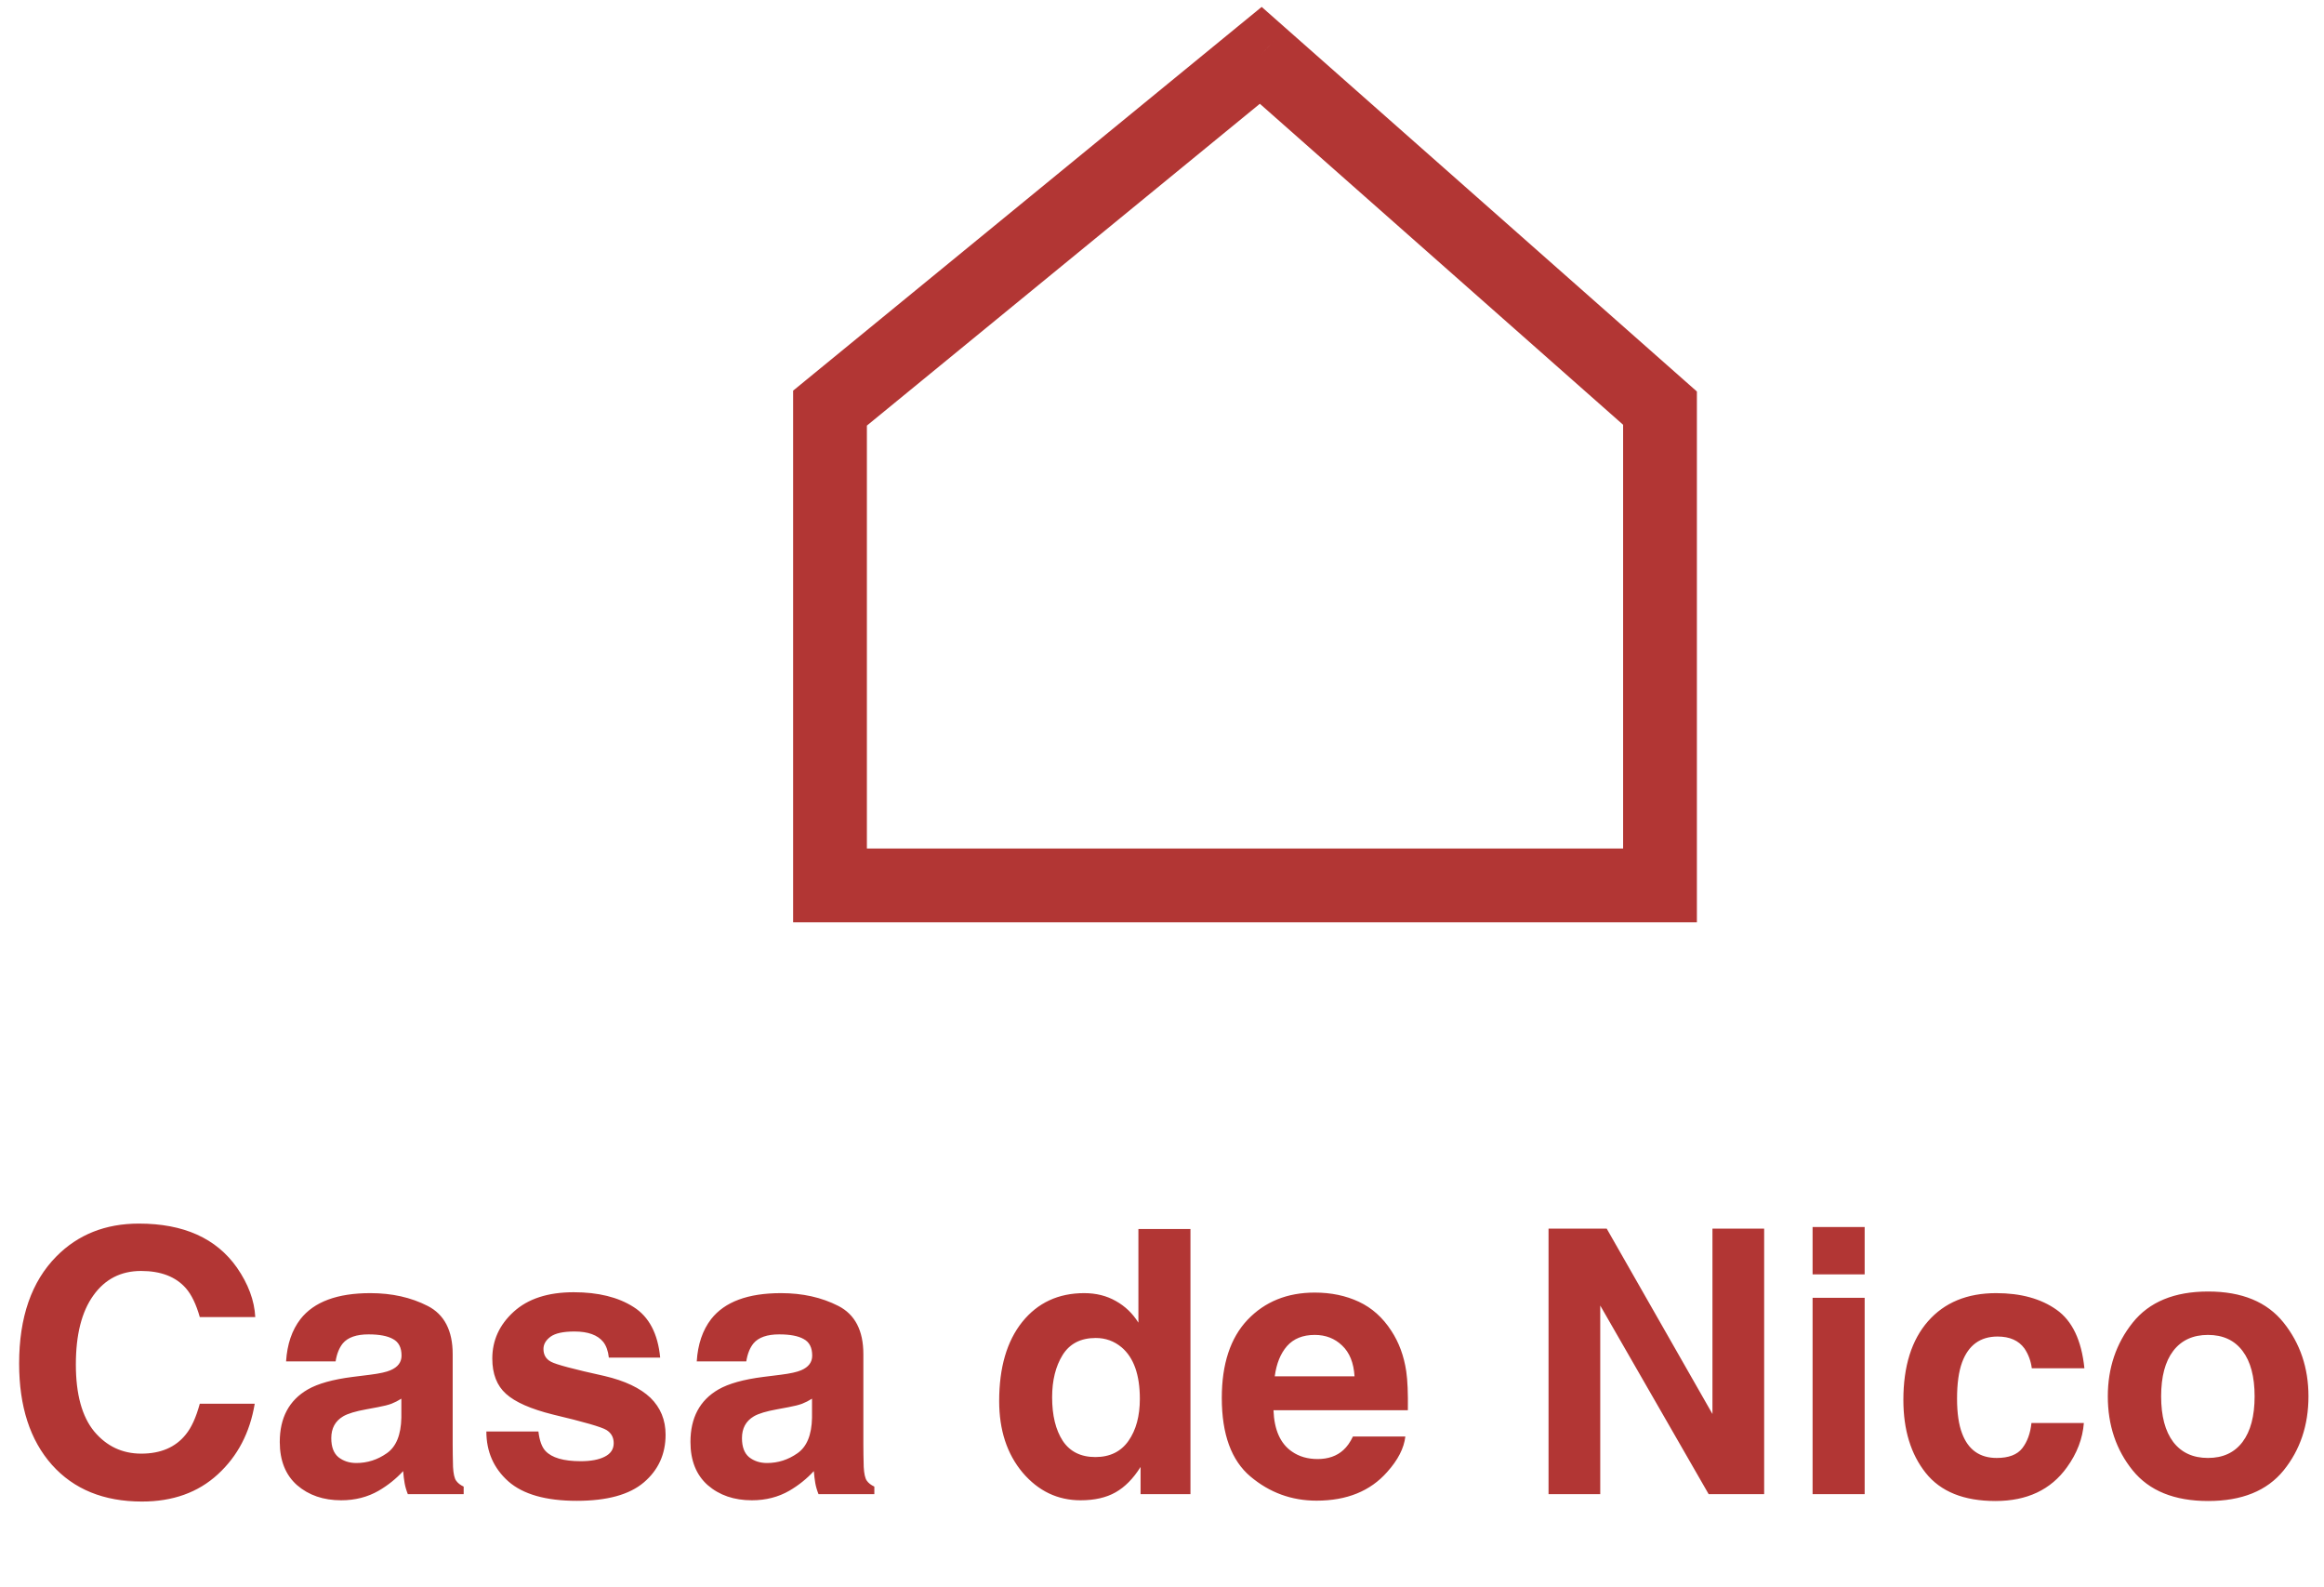
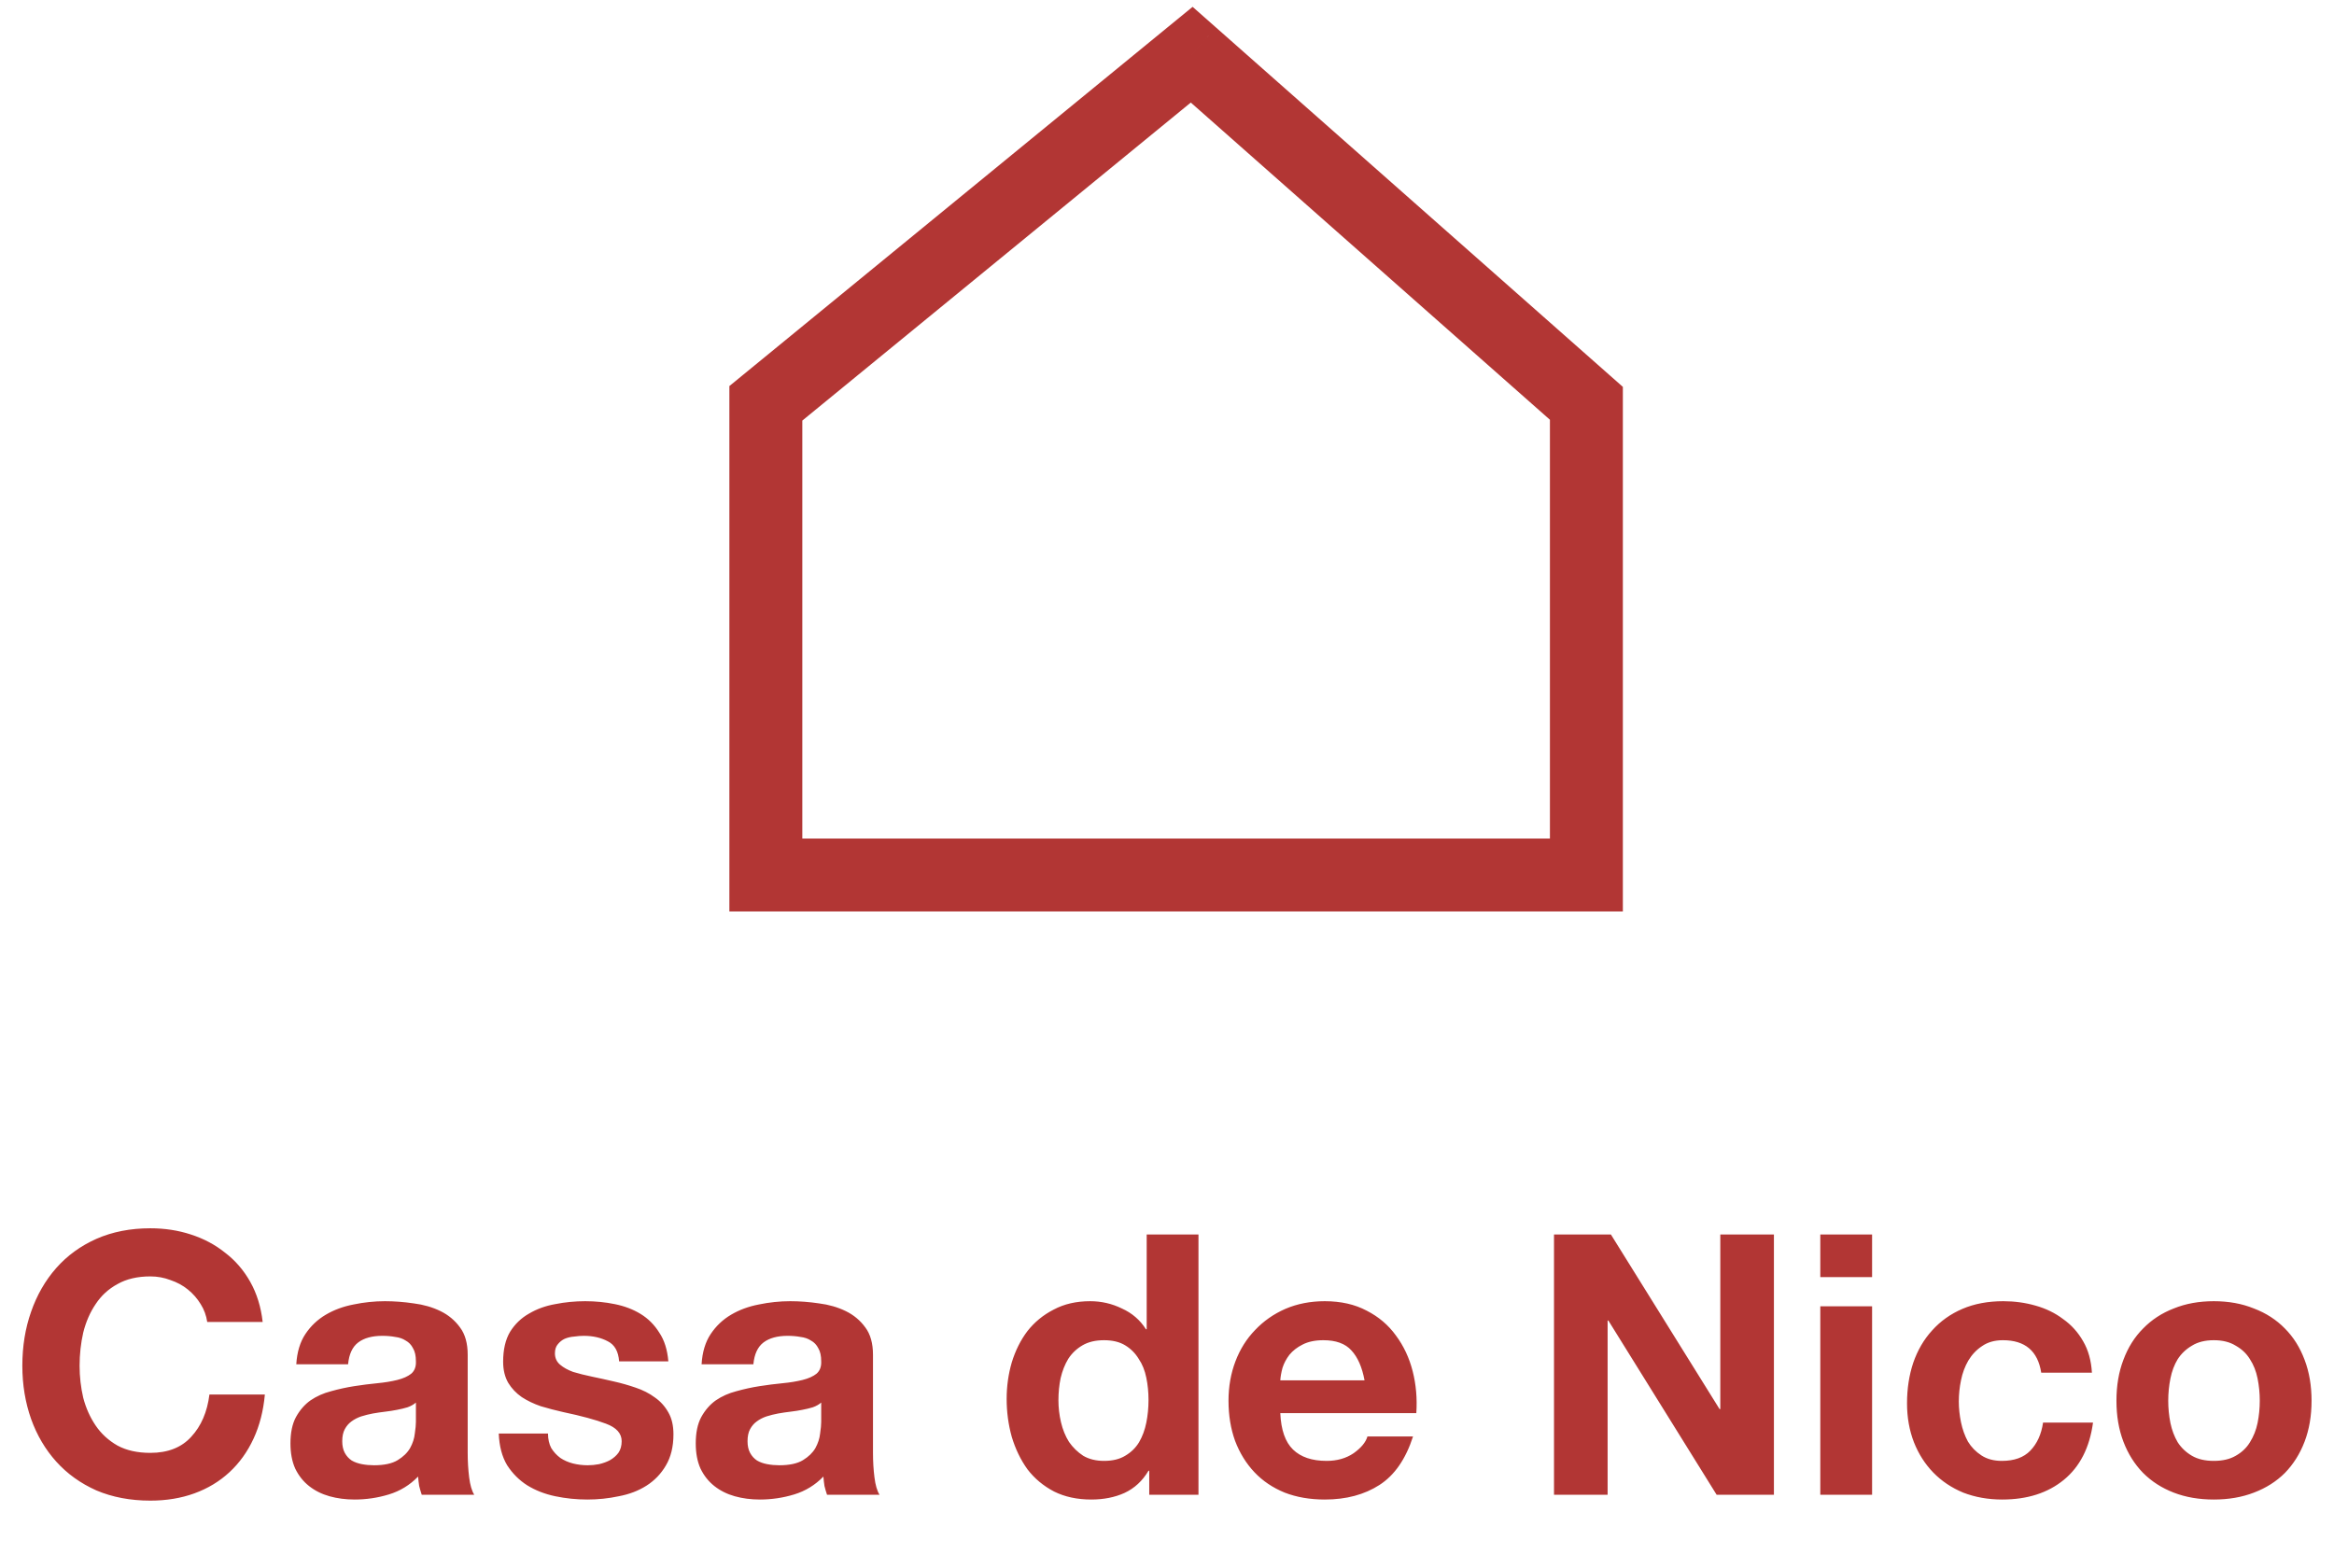
- <svg xmlns="http://www.w3.org/2000/svg" width="126" height="86" viewBox="0 0 126 86" fill="none">
-   <path d="M68.354 3L69.679 1.501L68.404 0.375L67.087 1.453L68.354 3ZM45 22.125L43.733 20.578L43 21.178V22.125H45ZM90 22.125H92V21.223L91.324 20.626L90 22.125ZM90 48V50H92V48H90ZM45 48H43V50H45V48ZM67.087 1.453L43.733 20.578L46.267 23.672L69.622 4.547L67.087 1.453ZM91.324 20.626L69.679 1.501L67.03 4.499L88.676 23.624L91.324 20.626ZM88 22.125V48H92V22.125H88ZM90 46H45V50H90V46ZM47 48V22.125H43V48H47Z" fill="#B23634" />
-   <path d="M1.037 73.92C1.037 71.407 1.711 69.47 3.059 68.109C4.23 66.924 5.721 66.332 7.531 66.332C9.953 66.332 11.724 67.126 12.844 68.715C13.462 69.607 13.794 70.502 13.84 71.4H10.832C10.637 70.71 10.386 70.189 10.08 69.838C9.533 69.213 8.723 68.9 7.648 68.9C6.555 68.9 5.692 69.343 5.061 70.228C4.429 71.107 4.113 72.354 4.113 73.969C4.113 75.583 4.445 76.794 5.109 77.602C5.78 78.402 6.63 78.803 7.658 78.803C8.713 78.803 9.517 78.458 10.07 77.768C10.376 77.397 10.63 76.84 10.832 76.098H13.81C13.55 77.667 12.883 78.943 11.809 79.926C10.741 80.909 9.37 81.4 7.697 81.4C5.627 81.4 3.999 80.736 2.814 79.408C1.63 78.074 1.037 76.244 1.037 73.92ZM21.76 75.824C21.584 75.935 21.405 76.026 21.223 76.098C21.047 76.163 20.803 76.225 20.49 76.283L19.865 76.4C19.279 76.505 18.859 76.632 18.605 76.781C18.176 77.035 17.961 77.429 17.961 77.963C17.961 78.438 18.091 78.783 18.352 78.998C18.619 79.206 18.941 79.311 19.318 79.311C19.917 79.311 20.467 79.135 20.969 78.783C21.477 78.432 21.74 77.79 21.76 76.859V75.824ZM20.07 74.525C20.585 74.46 20.953 74.379 21.174 74.281C21.571 74.112 21.77 73.848 21.77 73.49C21.77 73.054 21.616 72.755 21.311 72.592C21.011 72.422 20.568 72.338 19.982 72.338C19.325 72.338 18.859 72.501 18.586 72.826C18.391 73.067 18.26 73.393 18.195 73.803H15.51C15.568 72.872 15.829 72.107 16.291 71.508C17.027 70.57 18.29 70.102 20.08 70.102C21.245 70.102 22.281 70.333 23.186 70.795C24.09 71.257 24.543 72.13 24.543 73.412V78.295C24.543 78.633 24.549 79.044 24.562 79.525C24.582 79.89 24.637 80.137 24.729 80.268C24.82 80.398 24.956 80.505 25.139 80.59V81H22.111C22.027 80.785 21.968 80.583 21.936 80.394C21.903 80.206 21.877 79.991 21.857 79.75C21.473 80.167 21.031 80.522 20.529 80.814C19.93 81.159 19.253 81.332 18.498 81.332C17.535 81.332 16.737 81.059 16.105 80.512C15.48 79.958 15.168 79.177 15.168 78.168C15.168 76.859 15.672 75.912 16.682 75.326C17.235 75.007 18.049 74.779 19.123 74.643L20.07 74.525ZM29.191 77.602C29.25 78.096 29.377 78.448 29.572 78.656C29.917 79.027 30.555 79.213 31.486 79.213C32.033 79.213 32.466 79.132 32.785 78.969C33.111 78.806 33.273 78.562 33.273 78.236C33.273 77.924 33.143 77.686 32.883 77.523C32.622 77.361 31.656 77.081 29.982 76.684C28.778 76.384 27.928 76.01 27.434 75.561C26.939 75.118 26.691 74.48 26.691 73.647C26.691 72.663 27.076 71.82 27.844 71.117C28.619 70.408 29.706 70.053 31.105 70.053C32.434 70.053 33.514 70.32 34.348 70.853C35.188 71.381 35.669 72.296 35.793 73.598H33.01C32.971 73.24 32.87 72.956 32.707 72.748C32.401 72.37 31.88 72.182 31.145 72.182C30.539 72.182 30.106 72.276 29.846 72.465C29.592 72.654 29.465 72.875 29.465 73.129C29.465 73.448 29.602 73.679 29.875 73.822C30.148 73.972 31.115 74.229 32.775 74.594C33.882 74.854 34.712 75.248 35.266 75.775C35.812 76.309 36.086 76.977 36.086 77.777C36.086 78.832 35.692 79.695 34.904 80.365C34.123 81.029 32.912 81.361 31.271 81.361C29.598 81.361 28.361 81.01 27.561 80.307C26.766 79.597 26.369 78.695 26.369 77.602H29.191ZM44.025 75.824C43.85 75.935 43.671 76.026 43.488 76.098C43.312 76.163 43.068 76.225 42.756 76.283L42.131 76.4C41.545 76.505 41.125 76.632 40.871 76.781C40.441 77.035 40.227 77.429 40.227 77.963C40.227 78.438 40.357 78.783 40.617 78.998C40.884 79.206 41.206 79.311 41.584 79.311C42.183 79.311 42.733 79.135 43.234 78.783C43.742 78.432 44.006 77.79 44.025 76.859V75.824ZM42.336 74.525C42.85 74.46 43.218 74.379 43.44 74.281C43.837 74.112 44.035 73.848 44.035 73.49C44.035 73.054 43.882 72.755 43.576 72.592C43.277 72.422 42.834 72.338 42.248 72.338C41.59 72.338 41.125 72.501 40.852 72.826C40.656 73.067 40.526 73.393 40.461 73.803H37.775C37.834 72.872 38.094 72.107 38.557 71.508C39.292 70.57 40.555 70.102 42.346 70.102C43.511 70.102 44.546 70.333 45.451 70.795C46.356 71.257 46.809 72.13 46.809 73.412V78.295C46.809 78.633 46.815 79.044 46.828 79.525C46.848 79.89 46.903 80.137 46.994 80.268C47.085 80.398 47.222 80.505 47.404 80.59V81H44.377C44.292 80.785 44.234 80.583 44.201 80.394C44.169 80.206 44.143 79.991 44.123 79.75C43.739 80.167 43.296 80.522 42.795 80.814C42.196 81.159 41.519 81.332 40.764 81.332C39.8 81.332 39.003 81.059 38.371 80.512C37.746 79.958 37.434 79.177 37.434 78.168C37.434 76.859 37.938 75.912 38.947 75.326C39.501 75.007 40.315 74.779 41.389 74.643L42.336 74.525ZM58.781 70.102C59.426 70.102 59.999 70.245 60.5 70.531C61.001 70.811 61.408 71.202 61.721 71.703V66.625H64.543V81H61.838V79.525C61.441 80.157 60.988 80.616 60.48 80.902C59.973 81.189 59.341 81.332 58.586 81.332C57.342 81.332 56.294 80.831 55.441 79.828C54.595 78.819 54.172 77.527 54.172 75.951C54.172 74.135 54.589 72.706 55.422 71.664C56.262 70.622 57.382 70.102 58.781 70.102ZM59.387 78.988C60.175 78.988 60.773 78.695 61.184 78.109C61.594 77.523 61.799 76.765 61.799 75.834C61.799 74.532 61.47 73.601 60.812 73.041C60.409 72.703 59.94 72.533 59.406 72.533C58.592 72.533 57.993 72.842 57.609 73.461C57.232 74.073 57.043 74.835 57.043 75.746C57.043 76.729 57.235 77.517 57.619 78.109C58.01 78.695 58.599 78.988 59.387 78.988ZM71.281 72.367C70.637 72.367 70.135 72.569 69.777 72.973C69.426 73.376 69.204 73.923 69.113 74.613H73.439C73.394 73.878 73.169 73.321 72.766 72.943C72.368 72.559 71.874 72.367 71.281 72.367ZM71.281 70.072C72.167 70.072 72.964 70.238 73.674 70.57C74.383 70.902 74.969 71.426 75.432 72.143C75.848 72.774 76.118 73.507 76.242 74.34C76.314 74.828 76.343 75.531 76.33 76.449H69.045C69.084 77.517 69.419 78.266 70.051 78.695C70.435 78.962 70.897 79.096 71.438 79.096C72.01 79.096 72.476 78.933 72.834 78.607C73.029 78.432 73.202 78.188 73.352 77.875H76.193C76.122 78.507 75.793 79.148 75.207 79.799C74.296 80.834 73.019 81.352 71.379 81.352C70.025 81.352 68.83 80.915 67.795 80.043C66.76 79.171 66.242 77.751 66.242 75.785C66.242 73.943 66.708 72.53 67.639 71.547C68.576 70.564 69.79 70.072 71.281 70.072ZM83.957 66.606H87.111L92.844 76.654V66.606H95.647V81H92.639L86.76 70.775V81H83.957V66.606ZM101.096 69.086H98.273V66.518H101.096V69.086ZM98.273 70.356H101.096V81H98.273V70.356ZM110.158 74.174C110.106 73.777 109.973 73.419 109.758 73.1C109.445 72.67 108.96 72.455 108.303 72.455C107.365 72.455 106.724 72.921 106.379 73.852C106.197 74.346 106.105 75.004 106.105 75.824C106.105 76.606 106.197 77.234 106.379 77.709C106.711 78.594 107.336 79.037 108.254 79.037C108.905 79.037 109.367 78.861 109.641 78.51C109.914 78.158 110.08 77.703 110.139 77.143H112.98C112.915 77.989 112.609 78.79 112.062 79.545C111.19 80.762 109.898 81.371 108.186 81.371C106.473 81.371 105.214 80.863 104.406 79.848C103.599 78.832 103.195 77.514 103.195 75.893C103.195 74.063 103.641 72.641 104.533 71.625C105.425 70.609 106.656 70.102 108.225 70.102C109.559 70.102 110.65 70.401 111.496 71C112.349 71.599 112.854 72.657 113.01 74.174H110.158ZM119.709 79.037C120.523 79.037 121.148 78.747 121.584 78.168C122.02 77.588 122.238 76.765 122.238 75.697C122.238 74.63 122.02 73.809 121.584 73.236C121.148 72.657 120.523 72.367 119.709 72.367C118.895 72.367 118.267 72.657 117.824 73.236C117.388 73.809 117.17 74.63 117.17 75.697C117.17 76.765 117.388 77.588 117.824 78.168C118.267 78.747 118.895 79.037 119.709 79.037ZM125.158 75.697C125.158 77.26 124.709 78.598 123.811 79.711C122.912 80.818 121.548 81.371 119.719 81.371C117.889 81.371 116.525 80.818 115.627 79.711C114.729 78.598 114.279 77.26 114.279 75.697C114.279 74.161 114.729 72.829 115.627 71.703C116.525 70.577 117.889 70.014 119.719 70.014C121.548 70.014 122.912 70.577 123.811 71.703C124.709 72.829 125.158 74.161 125.158 75.697Z" fill="#B23634" />
+ <svg xmlns="http://www.w3.org/2000/svg" width="128" height="86" viewBox="0 0 128 86" fill="none">
+   <path d="M65.354 3L66.679 1.501L65.404 0.375L64.087 1.453L65.354 3ZM42 22.125L40.733 20.578L40 21.178V22.125H42ZM87 22.125H89V21.223L88.324 20.626L87 22.125ZM87 48V50H89V48H87ZM42 48H40V50H42V48ZM64.087 1.453L40.733 20.578L43.267 23.672L66.622 4.547L64.087 1.453ZM88.324 20.626L66.679 1.501L64.03 4.499L85.676 23.624L88.324 20.626ZM85 22.125V48H89V22.125H85ZM87 46H42V50H87V46ZM44 48V22.125H40V48H44Z" fill="#B23634" />
+   <path d="M11.365 72.52H14.405C14.312 71.693 14.085 70.96 13.725 70.32C13.365 69.68 12.905 69.147 12.345 68.72C11.798 68.28 11.171 67.947 10.465 67.72C9.772 67.493 9.032 67.38 8.245 67.38C7.152 67.38 6.165 67.573 5.285 67.96C4.418 68.347 3.685 68.88 3.085 69.56C2.485 70.24 2.025 71.04 1.705 71.96C1.385 72.867 1.225 73.853 1.225 74.92C1.225 75.96 1.385 76.933 1.705 77.84C2.025 78.733 2.485 79.513 3.085 80.18C3.685 80.847 4.418 81.373 5.285 81.76C6.165 82.133 7.152 82.32 8.245 82.32C9.125 82.32 9.932 82.187 10.665 81.92C11.398 81.653 12.038 81.267 12.585 80.76C13.132 80.253 13.572 79.64 13.905 78.92C14.238 78.2 14.445 77.393 14.525 76.5H11.485C11.365 77.46 11.031 78.233 10.485 78.82C9.952 79.407 9.205 79.7 8.245 79.7C7.538 79.7 6.938 79.567 6.445 79.3C5.952 79.02 5.552 78.653 5.245 78.2C4.938 77.747 4.712 77.24 4.565 76.68C4.432 76.107 4.365 75.52 4.365 74.92C4.365 74.293 4.432 73.687 4.565 73.1C4.712 72.513 4.938 71.993 5.245 71.54C5.552 71.073 5.952 70.707 6.445 70.44C6.938 70.16 7.538 70.02 8.245 70.02C8.632 70.02 8.998 70.087 9.345 70.22C9.705 70.34 10.025 70.513 10.305 70.74C10.585 70.967 10.818 71.233 11.005 71.54C11.191 71.833 11.312 72.16 11.365 72.52ZM16.249 74.84C16.289 74.173 16.456 73.62 16.749 73.18C17.042 72.74 17.416 72.387 17.869 72.12C18.322 71.853 18.829 71.667 19.389 71.56C19.962 71.44 20.536 71.38 21.109 71.38C21.629 71.38 22.156 71.42 22.689 71.5C23.222 71.567 23.709 71.707 24.149 71.92C24.589 72.133 24.949 72.433 25.229 72.82C25.509 73.193 25.649 73.693 25.649 74.32V79.7C25.649 80.167 25.676 80.613 25.729 81.04C25.782 81.467 25.876 81.787 26.009 82H23.129C23.076 81.84 23.029 81.68 22.989 81.52C22.962 81.347 22.942 81.173 22.929 81C22.476 81.467 21.942 81.793 21.329 81.98C20.716 82.167 20.089 82.26 19.449 82.26C18.956 82.26 18.496 82.2 18.069 82.08C17.642 81.96 17.269 81.773 16.949 81.52C16.629 81.267 16.376 80.947 16.189 80.56C16.016 80.173 15.929 79.713 15.929 79.18C15.929 78.593 16.029 78.113 16.229 77.74C16.442 77.353 16.709 77.047 17.029 76.82C17.362 76.593 17.736 76.427 18.149 76.32C18.576 76.2 19.002 76.107 19.429 76.04C19.856 75.973 20.276 75.92 20.689 75.88C21.102 75.84 21.469 75.78 21.789 75.7C22.109 75.62 22.362 75.507 22.549 75.36C22.736 75.2 22.822 74.973 22.809 74.68C22.809 74.373 22.756 74.133 22.649 73.96C22.556 73.773 22.422 73.633 22.249 73.54C22.089 73.433 21.896 73.367 21.669 73.34C21.456 73.3 21.222 73.28 20.969 73.28C20.409 73.28 19.969 73.4 19.649 73.64C19.329 73.88 19.142 74.28 19.089 74.84H16.249ZM22.809 76.94C22.689 77.047 22.536 77.133 22.349 77.2C22.176 77.253 21.982 77.3 21.769 77.34C21.569 77.38 21.356 77.413 21.129 77.44C20.902 77.467 20.676 77.5 20.449 77.54C20.236 77.58 20.022 77.633 19.809 77.7C19.609 77.767 19.429 77.86 19.269 77.98C19.122 78.087 19.002 78.227 18.909 78.4C18.816 78.573 18.769 78.793 18.769 79.06C18.769 79.313 18.816 79.527 18.909 79.7C19.002 79.873 19.129 80.013 19.289 80.12C19.449 80.213 19.636 80.28 19.849 80.32C20.062 80.36 20.282 80.38 20.509 80.38C21.069 80.38 21.502 80.287 21.809 80.1C22.116 79.913 22.342 79.693 22.489 79.44C22.636 79.173 22.722 78.907 22.749 78.64C22.789 78.373 22.809 78.16 22.809 78V76.94ZM30.053 78.64H27.353C27.38 79.333 27.533 79.913 27.813 80.38C28.107 80.833 28.473 81.2 28.913 81.48C29.367 81.76 29.88 81.96 30.453 82.08C31.027 82.2 31.613 82.26 32.213 82.26C32.8 82.26 33.373 82.2 33.933 82.08C34.507 81.973 35.013 81.78 35.453 81.5C35.893 81.22 36.247 80.853 36.513 80.4C36.793 79.933 36.933 79.36 36.933 78.68C36.933 78.2 36.84 77.8 36.653 77.48C36.467 77.147 36.22 76.873 35.913 76.66C35.607 76.433 35.253 76.253 34.853 76.12C34.467 75.987 34.067 75.873 33.653 75.78C33.253 75.687 32.86 75.6 32.473 75.52C32.087 75.44 31.74 75.353 31.433 75.26C31.14 75.153 30.9 75.02 30.713 74.86C30.527 74.7 30.433 74.493 30.433 74.24C30.433 74.027 30.487 73.86 30.593 73.74C30.7 73.607 30.827 73.507 30.973 73.44C31.133 73.373 31.307 73.333 31.493 73.32C31.68 73.293 31.853 73.28 32.013 73.28C32.52 73.28 32.96 73.38 33.333 73.58C33.707 73.767 33.913 74.133 33.953 74.68H36.653C36.6 74.04 36.433 73.513 36.153 73.1C35.887 72.673 35.547 72.333 35.133 72.08C34.72 71.827 34.247 71.647 33.713 71.54C33.193 71.433 32.653 71.38 32.093 71.38C31.533 71.38 30.987 71.433 30.453 71.54C29.92 71.633 29.44 71.807 29.013 72.06C28.587 72.3 28.24 72.633 27.973 73.06C27.72 73.487 27.593 74.033 27.593 74.7C27.593 75.153 27.687 75.54 27.873 75.86C28.06 76.167 28.307 76.427 28.613 76.64C28.92 76.84 29.267 77.007 29.653 77.14C30.053 77.26 30.46 77.367 30.873 77.46C31.887 77.673 32.673 77.887 33.233 78.1C33.807 78.313 34.093 78.633 34.093 79.06C34.093 79.313 34.033 79.527 33.913 79.7C33.793 79.86 33.64 79.993 33.453 80.1C33.28 80.193 33.08 80.267 32.853 80.32C32.64 80.36 32.433 80.38 32.233 80.38C31.953 80.38 31.68 80.347 31.413 80.28C31.16 80.213 30.933 80.113 30.733 79.98C30.533 79.833 30.367 79.653 30.233 79.44C30.113 79.213 30.053 78.947 30.053 78.64ZM38.476 74.84C38.516 74.173 38.682 73.62 38.976 73.18C39.269 72.74 39.642 72.387 40.096 72.12C40.549 71.853 41.056 71.667 41.616 71.56C42.189 71.44 42.762 71.38 43.336 71.38C43.856 71.38 44.382 71.42 44.916 71.5C45.449 71.567 45.936 71.707 46.376 71.92C46.816 72.133 47.176 72.433 47.456 72.82C47.736 73.193 47.876 73.693 47.876 74.32V79.7C47.876 80.167 47.902 80.613 47.956 81.04C48.009 81.467 48.102 81.787 48.236 82H45.356C45.302 81.84 45.256 81.68 45.216 81.52C45.189 81.347 45.169 81.173 45.156 81C44.702 81.467 44.169 81.793 43.556 81.98C42.942 82.167 42.316 82.26 41.676 82.26C41.182 82.26 40.722 82.2 40.296 82.08C39.869 81.96 39.496 81.773 39.176 81.52C38.856 81.267 38.602 80.947 38.416 80.56C38.242 80.173 38.156 79.713 38.156 79.18C38.156 78.593 38.256 78.113 38.456 77.74C38.669 77.353 38.936 77.047 39.256 76.82C39.589 76.593 39.962 76.427 40.376 76.32C40.802 76.2 41.229 76.107 41.656 76.04C42.082 75.973 42.502 75.92 42.916 75.88C43.329 75.84 43.696 75.78 44.016 75.7C44.336 75.62 44.589 75.507 44.776 75.36C44.962 75.2 45.049 74.973 45.036 74.68C45.036 74.373 44.982 74.133 44.876 73.96C44.782 73.773 44.649 73.633 44.476 73.54C44.316 73.433 44.122 73.367 43.896 73.34C43.682 73.3 43.449 73.28 43.196 73.28C42.636 73.28 42.196 73.4 41.876 73.64C41.556 73.88 41.369 74.28 41.316 74.84H38.476ZM45.036 76.94C44.916 77.047 44.762 77.133 44.576 77.2C44.402 77.253 44.209 77.3 43.996 77.34C43.796 77.38 43.582 77.413 43.356 77.44C43.129 77.467 42.902 77.5 42.676 77.54C42.462 77.58 42.249 77.633 42.036 77.7C41.836 77.767 41.656 77.86 41.496 77.98C41.349 78.087 41.229 78.227 41.136 78.4C41.042 78.573 40.996 78.793 40.996 79.06C40.996 79.313 41.042 79.527 41.136 79.7C41.229 79.873 41.356 80.013 41.516 80.12C41.676 80.213 41.862 80.28 42.076 80.32C42.289 80.36 42.509 80.38 42.736 80.38C43.296 80.38 43.729 80.287 44.036 80.1C44.342 79.913 44.569 79.693 44.716 79.44C44.862 79.173 44.949 78.907 44.976 78.64C45.016 78.373 45.036 78.16 45.036 78V76.94ZM62.986 76.8C62.986 77.227 62.946 77.64 62.866 78.04C62.786 78.44 62.653 78.8 62.466 79.12C62.28 79.427 62.026 79.673 61.706 79.86C61.4 80.047 61.013 80.14 60.546 80.14C60.106 80.14 59.726 80.047 59.406 79.86C59.1 79.66 58.84 79.407 58.626 79.1C58.426 78.78 58.28 78.42 58.186 78.02C58.093 77.62 58.046 77.22 58.046 76.82C58.046 76.393 58.086 75.987 58.166 75.6C58.26 75.2 58.4 74.847 58.586 74.54C58.786 74.233 59.046 73.987 59.366 73.8C59.686 73.613 60.08 73.52 60.546 73.52C61.013 73.52 61.4 73.613 61.706 73.8C62.013 73.987 62.26 74.233 62.446 74.54C62.646 74.833 62.786 75.18 62.866 75.58C62.946 75.967 62.986 76.373 62.986 76.8ZM63.026 80.68V82H65.726V67.72H62.886V72.92H62.846C62.526 72.413 62.086 72.033 61.526 71.78C60.98 71.513 60.4 71.38 59.786 71.38C59.026 71.38 58.36 71.533 57.786 71.84C57.213 72.133 56.733 72.527 56.346 73.02C55.973 73.513 55.686 74.087 55.486 74.74C55.3 75.38 55.206 76.047 55.206 76.74C55.206 77.46 55.3 78.153 55.486 78.82C55.686 79.487 55.973 80.08 56.346 80.6C56.733 81.107 57.22 81.513 57.806 81.82C58.393 82.113 59.073 82.26 59.846 82.26C60.526 82.26 61.133 82.14 61.666 81.9C62.213 81.647 62.653 81.24 62.986 80.68H63.026ZM74.833 75.72H70.213C70.226 75.52 70.266 75.293 70.333 75.04C70.413 74.787 70.54 74.547 70.713 74.32C70.9 74.093 71.14 73.907 71.433 73.76C71.74 73.6 72.12 73.52 72.573 73.52C73.266 73.52 73.78 73.707 74.113 74.08C74.46 74.453 74.7 75 74.833 75.72ZM70.213 77.52H77.673C77.726 76.72 77.66 75.953 77.473 75.22C77.286 74.487 76.98 73.833 76.553 73.26C76.14 72.687 75.606 72.233 74.953 71.9C74.3 71.553 73.533 71.38 72.653 71.38C71.866 71.38 71.146 71.52 70.493 71.8C69.853 72.08 69.3 72.467 68.833 72.96C68.366 73.44 68.006 74.013 67.753 74.68C67.5 75.347 67.373 76.067 67.373 76.84C67.373 77.64 67.493 78.373 67.733 79.04C67.986 79.707 68.34 80.28 68.793 80.76C69.246 81.24 69.8 81.613 70.453 81.88C71.106 82.133 71.84 82.26 72.653 82.26C73.826 82.26 74.826 81.993 75.653 81.46C76.48 80.927 77.093 80.04 77.493 78.8H74.993C74.9 79.12 74.646 79.427 74.233 79.72C73.82 80 73.326 80.14 72.753 80.14C71.953 80.14 71.34 79.933 70.913 79.52C70.486 79.107 70.253 78.44 70.213 77.52ZM85.224 67.72V82H88.164V72.44H88.204L94.144 82H97.284V67.72H94.344V77.3H94.304L88.344 67.72H85.224ZM102.668 70.06V67.72H99.828V70.06H102.668ZM99.828 71.66V82H102.668V71.66H99.828ZM111.944 75.3H114.724C114.684 74.633 114.524 74.06 114.244 73.58C113.964 73.087 113.598 72.68 113.144 72.36C112.704 72.027 112.198 71.78 111.624 71.62C111.064 71.46 110.478 71.38 109.864 71.38C109.024 71.38 108.278 71.52 107.624 71.8C106.971 72.08 106.418 72.473 105.964 72.98C105.511 73.473 105.164 74.067 104.924 74.76C104.698 75.44 104.584 76.18 104.584 76.98C104.584 77.753 104.711 78.467 104.964 79.12C105.218 79.76 105.571 80.313 106.024 80.78C106.478 81.247 107.024 81.613 107.664 81.88C108.318 82.133 109.031 82.26 109.804 82.26C111.178 82.26 112.304 81.9 113.184 81.18C114.064 80.46 114.598 79.413 114.784 78.04H112.044C111.951 78.68 111.718 79.193 111.344 79.58C110.984 79.953 110.464 80.14 109.784 80.14C109.344 80.14 108.971 80.04 108.664 79.84C108.358 79.64 108.111 79.387 107.924 79.08C107.751 78.76 107.624 78.407 107.544 78.02C107.464 77.633 107.424 77.253 107.424 76.88C107.424 76.493 107.464 76.107 107.544 75.72C107.624 75.32 107.758 74.96 107.944 74.64C108.144 74.307 108.398 74.04 108.704 73.84C109.011 73.627 109.391 73.52 109.844 73.52C111.058 73.52 111.758 74.113 111.944 75.3ZM118.909 76.84C118.909 76.427 118.949 76.02 119.029 75.62C119.109 75.22 119.242 74.867 119.429 74.56C119.629 74.253 119.889 74.007 120.209 73.82C120.529 73.62 120.929 73.52 121.409 73.52C121.889 73.52 122.289 73.62 122.609 73.82C122.942 74.007 123.202 74.253 123.389 74.56C123.589 74.867 123.729 75.22 123.809 75.62C123.889 76.02 123.929 76.427 123.929 76.84C123.929 77.253 123.889 77.66 123.809 78.06C123.729 78.447 123.589 78.8 123.389 79.12C123.202 79.427 122.942 79.673 122.609 79.86C122.289 80.047 121.889 80.14 121.409 80.14C120.929 80.14 120.529 80.047 120.209 79.86C119.889 79.673 119.629 79.427 119.429 79.12C119.242 78.8 119.109 78.447 119.029 78.06C118.949 77.66 118.909 77.253 118.909 76.84ZM116.069 76.84C116.069 77.667 116.195 78.413 116.449 79.08C116.702 79.747 117.062 80.32 117.529 80.8C117.995 81.267 118.555 81.627 119.209 81.88C119.862 82.133 120.595 82.26 121.409 82.26C122.222 82.26 122.955 82.133 123.609 81.88C124.275 81.627 124.842 81.267 125.309 80.8C125.775 80.32 126.135 79.747 126.389 79.08C126.642 78.413 126.769 77.667 126.769 76.84C126.769 76.013 126.642 75.267 126.389 74.6C126.135 73.92 125.775 73.347 125.309 72.88C124.842 72.4 124.275 72.033 123.609 71.78C122.955 71.513 122.222 71.38 121.409 71.38C120.595 71.38 119.862 71.513 119.209 71.78C118.555 72.033 117.995 72.4 117.529 72.88C117.062 73.347 116.702 73.92 116.449 74.6C116.195 75.267 116.069 76.013 116.069 76.84Z" fill="#B23634" />
</svg>
